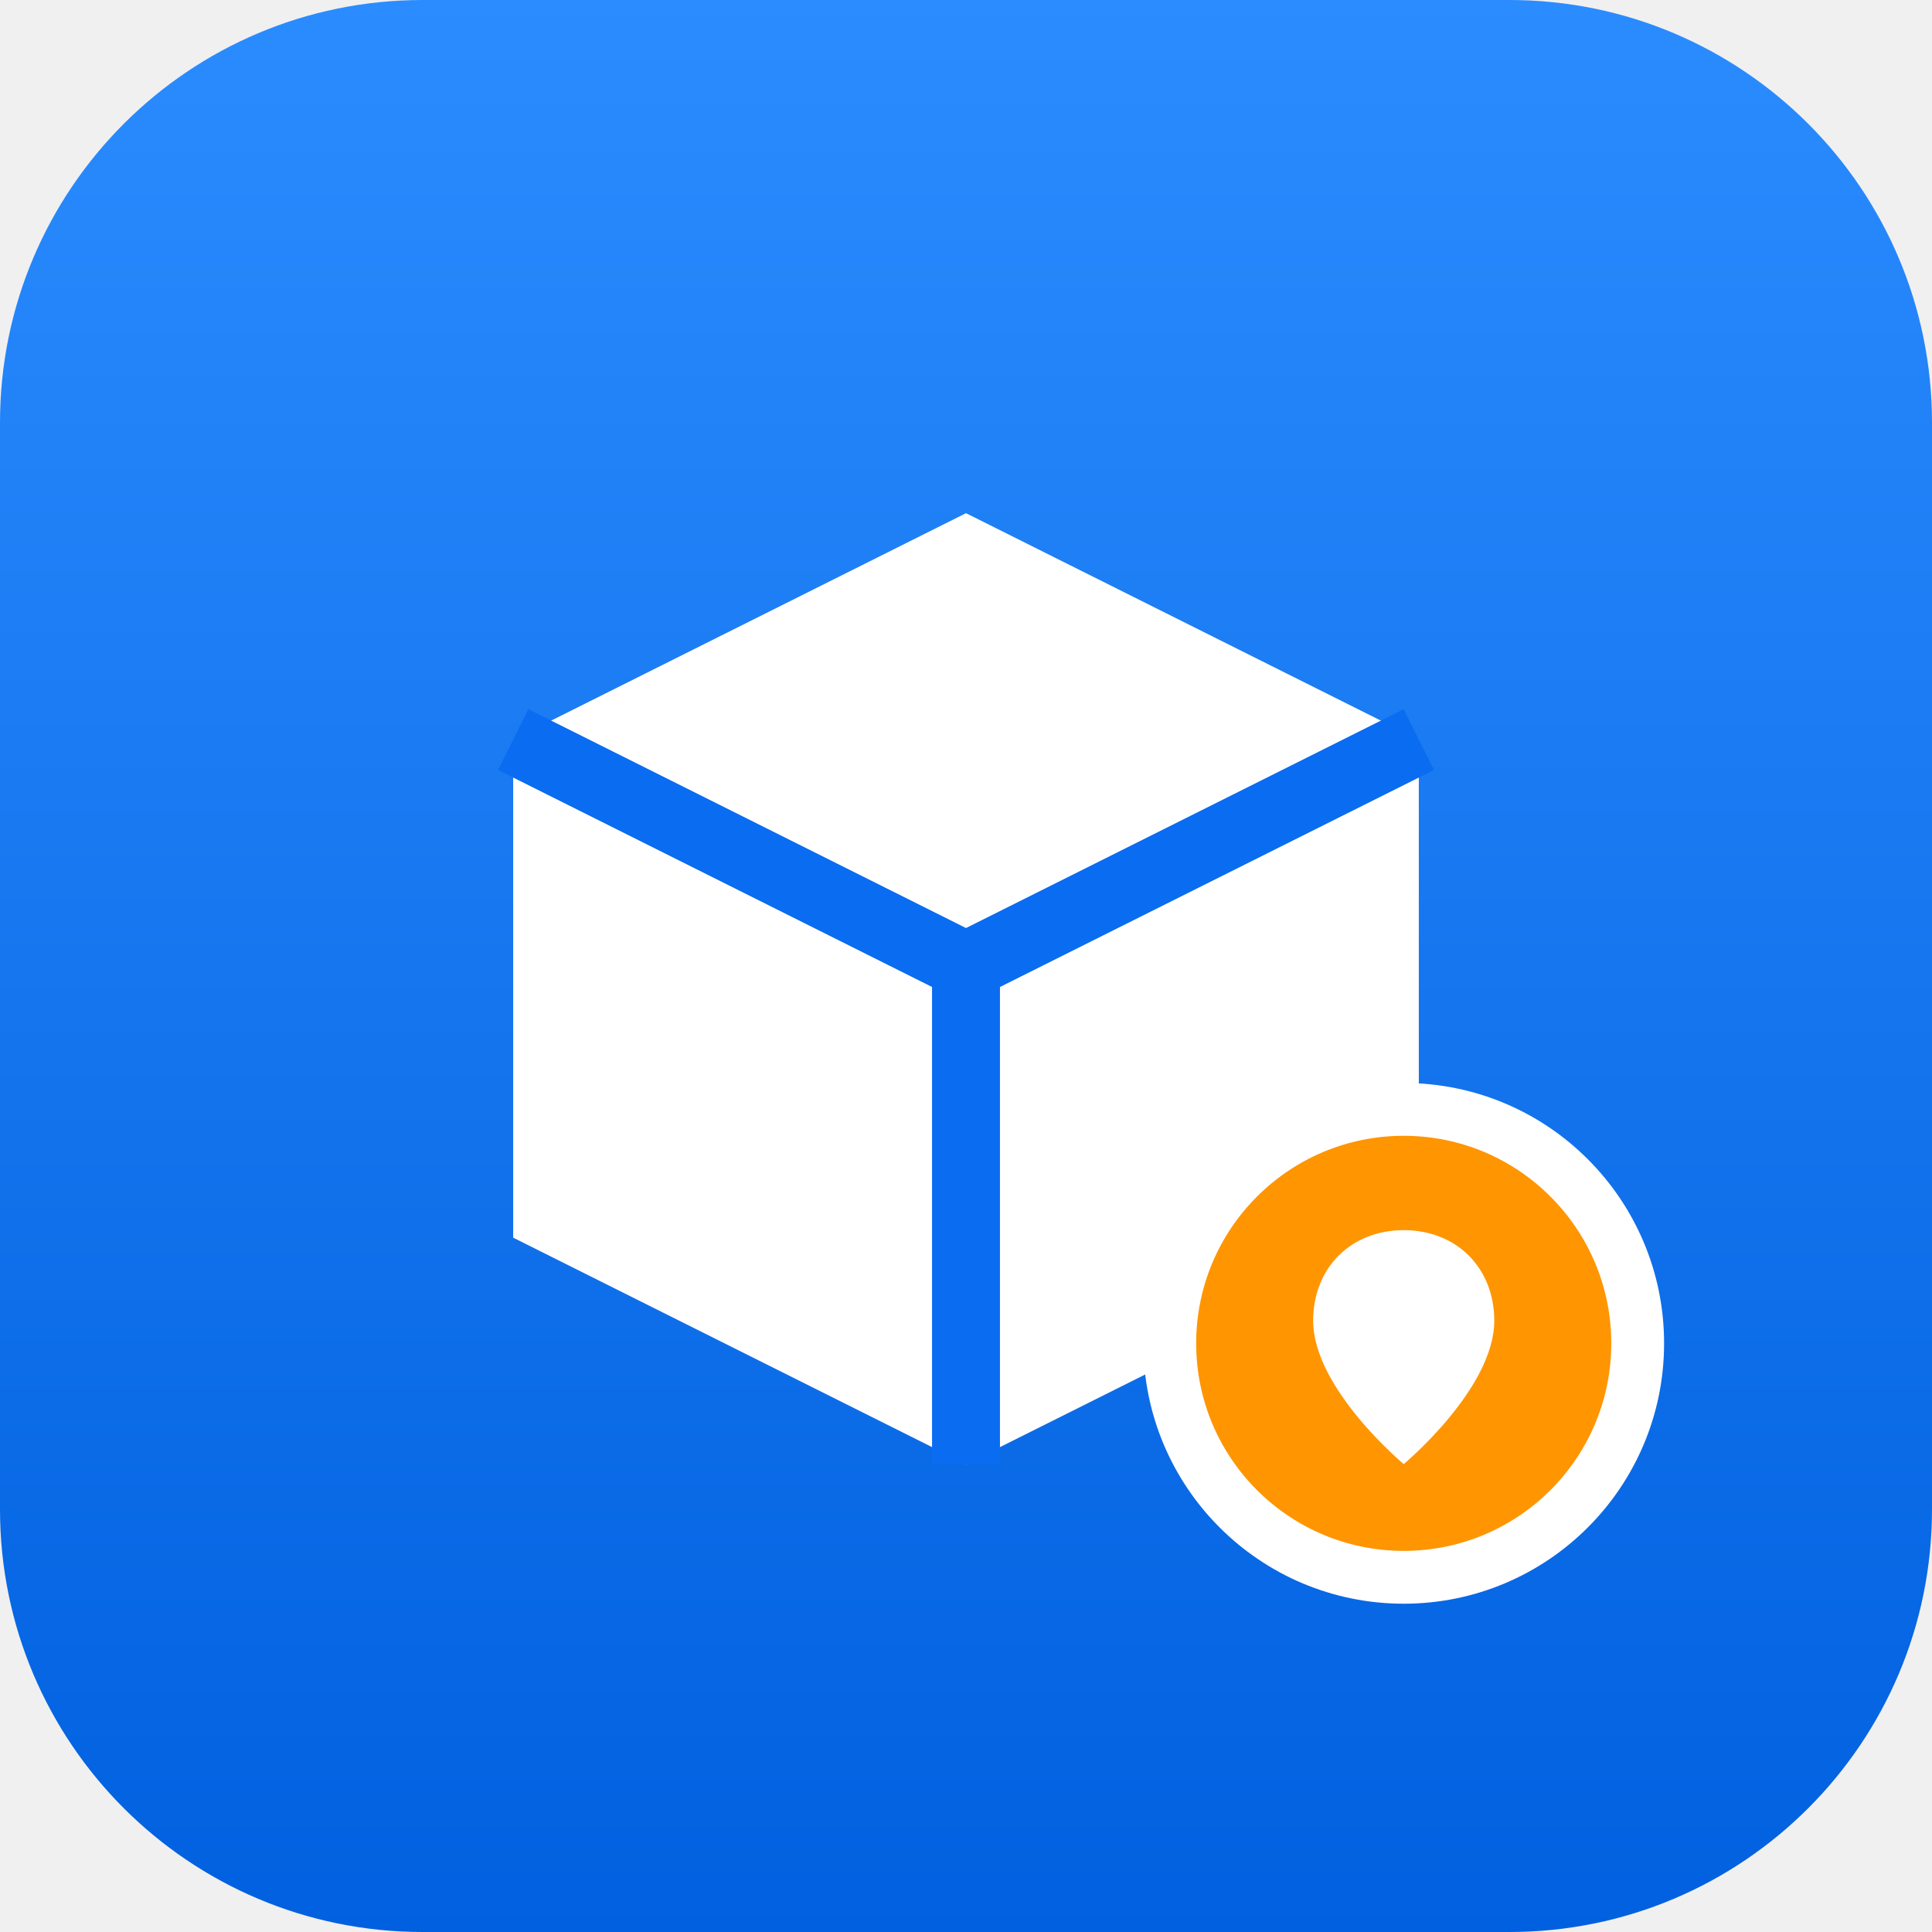
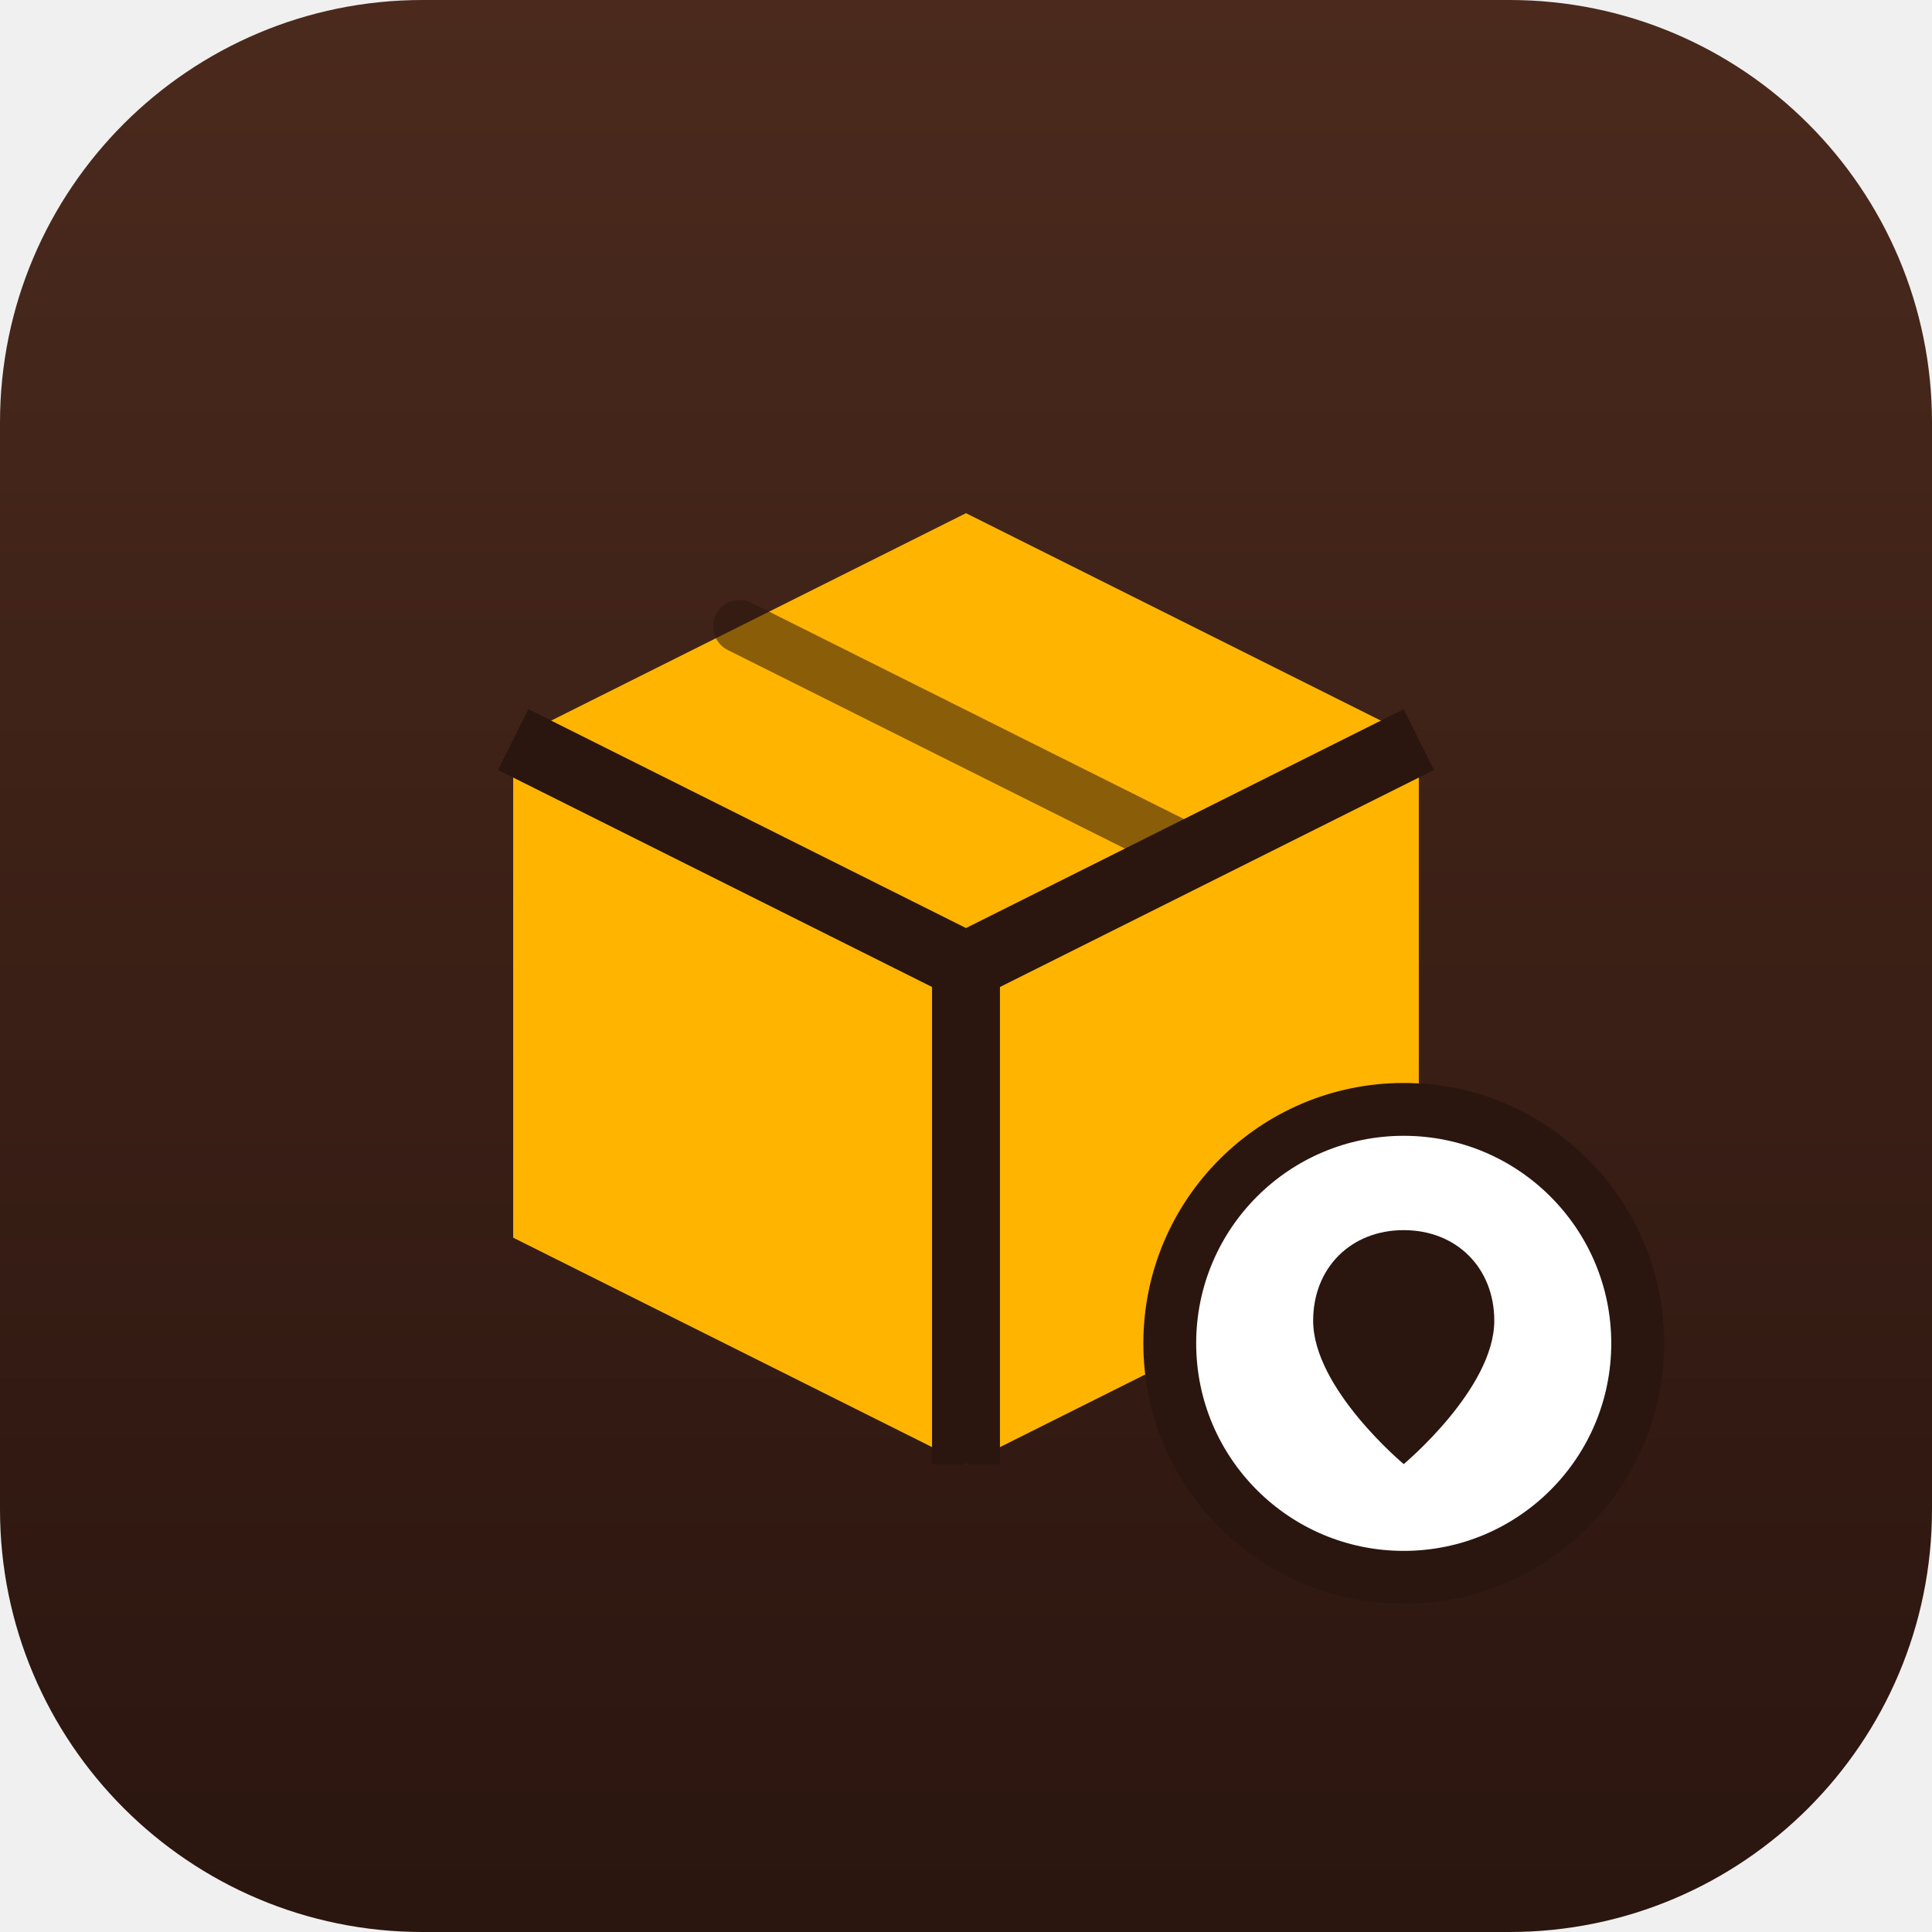
<svg xmlns="http://www.w3.org/2000/svg" viewBox="0 0 512 512">
  <defs>
    <linearGradient id="g" x1="0" y1="0" x2="0" y2="1">
-       <stop offset="0" stop-color="#2b8cff" />
-       <stop offset="1" stop-color="#0060df" />
+       <stop offset="0" stop-color="#4b2a1d" />
+       <stop offset="1" stop-color="#2a150f" />
    </linearGradient>
  </defs>
  <rect width="512" height="512" rx="112" fill="url(#g)" />
-   <path d="M136 196l120-60 120 60v132l-120 60-120-60z" fill="#fff" />
-   <path d="M136 196l120 60 120-60M256 256v132" fill="none" stroke="#0a6cf0" stroke-width="18" stroke-linejoin="round" />
-   <circle cx="372" cy="356" r="62" fill="#ff9500" stroke="#fff" stroke-width="14" />
-   <path d="M372 326c-14 0-24 10-24 24 0 18 24 38 24 38s24-20 24-38c0-14-10-24-24-24z" fill="#fff" />
+   <path d="M136 196l120-60 120 60v132l-120 60-120-60z" fill="#ffb500" />
+   <path d="M136 196l120 60 120-60M256 256v132" fill="none" stroke="#2a150f" stroke-width="18" stroke-linejoin="round" />
+   <path d="M196 166l120 60" stroke="#2a150f" stroke-width="14" stroke-linecap="round" opacity=".55" />
+   <circle cx="372" cy="356" r="62" fill="#ffffff" stroke="#2a150f" stroke-width="14" />
+   <path d="M372 326c-14 0-24 10-24 24 0 18 24 38 24 38s24-20 24-38c0-14-10-24-24-24z" fill="#2a150f" />
</svg>
